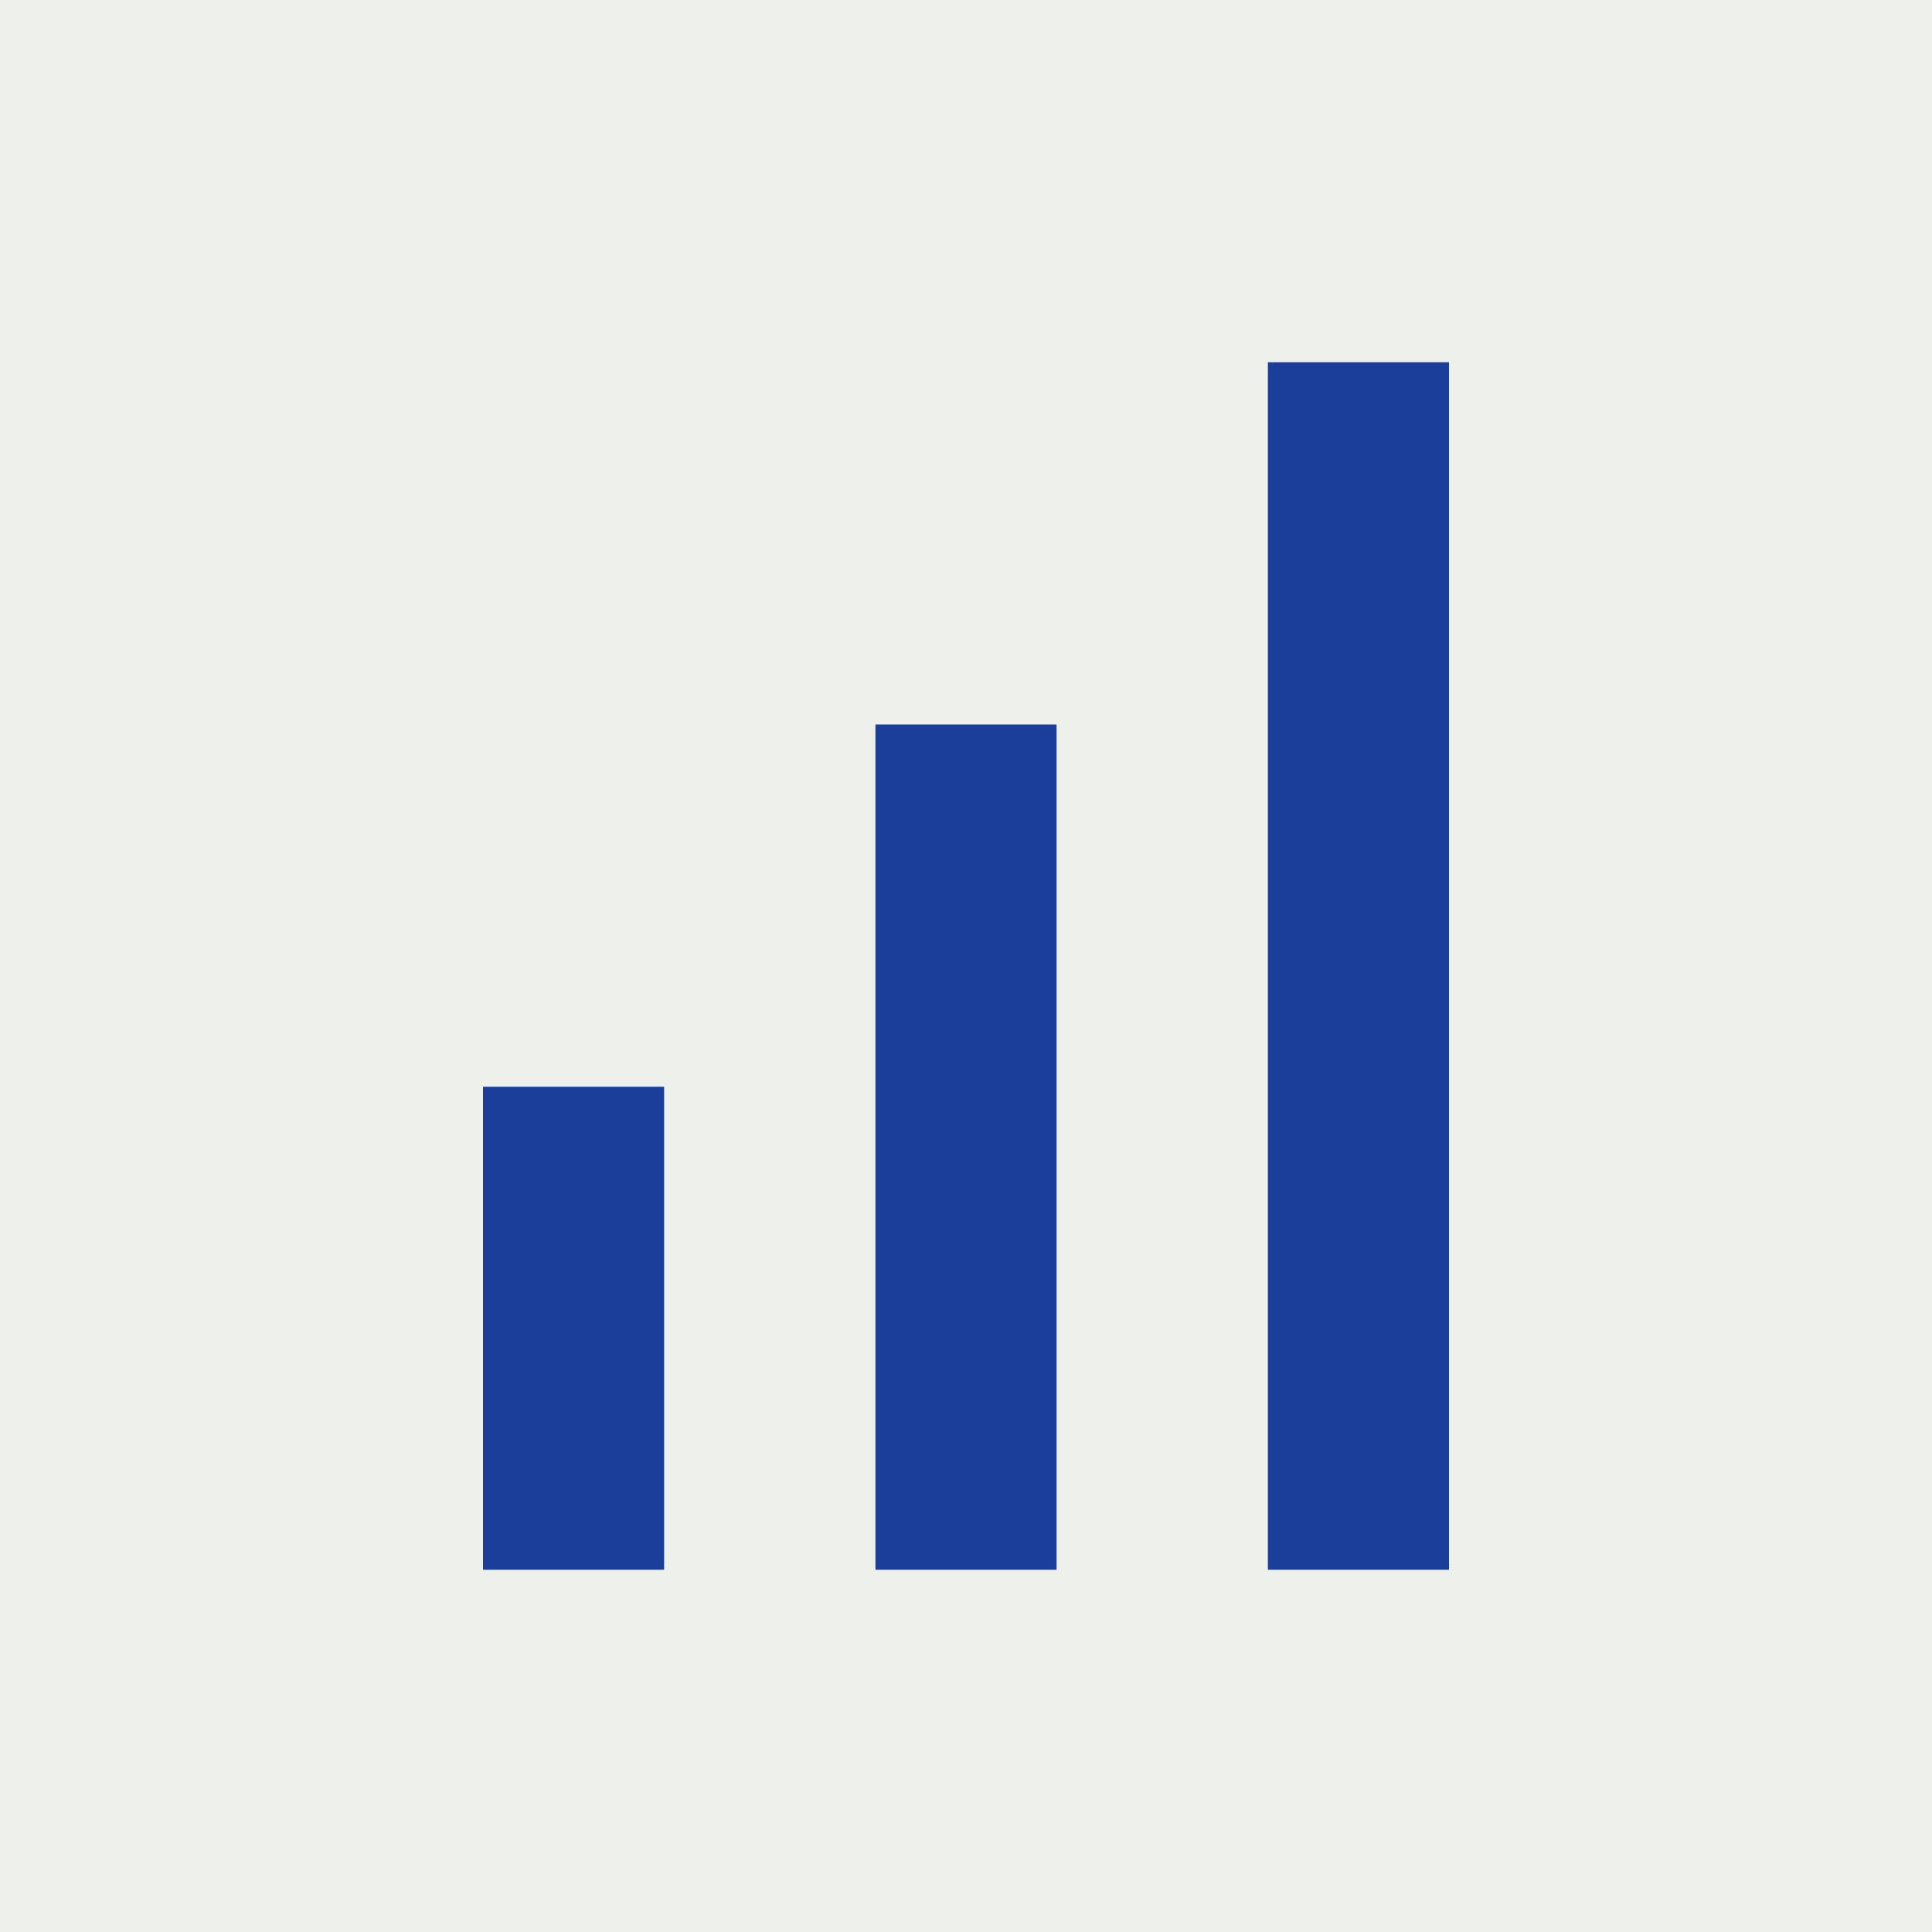
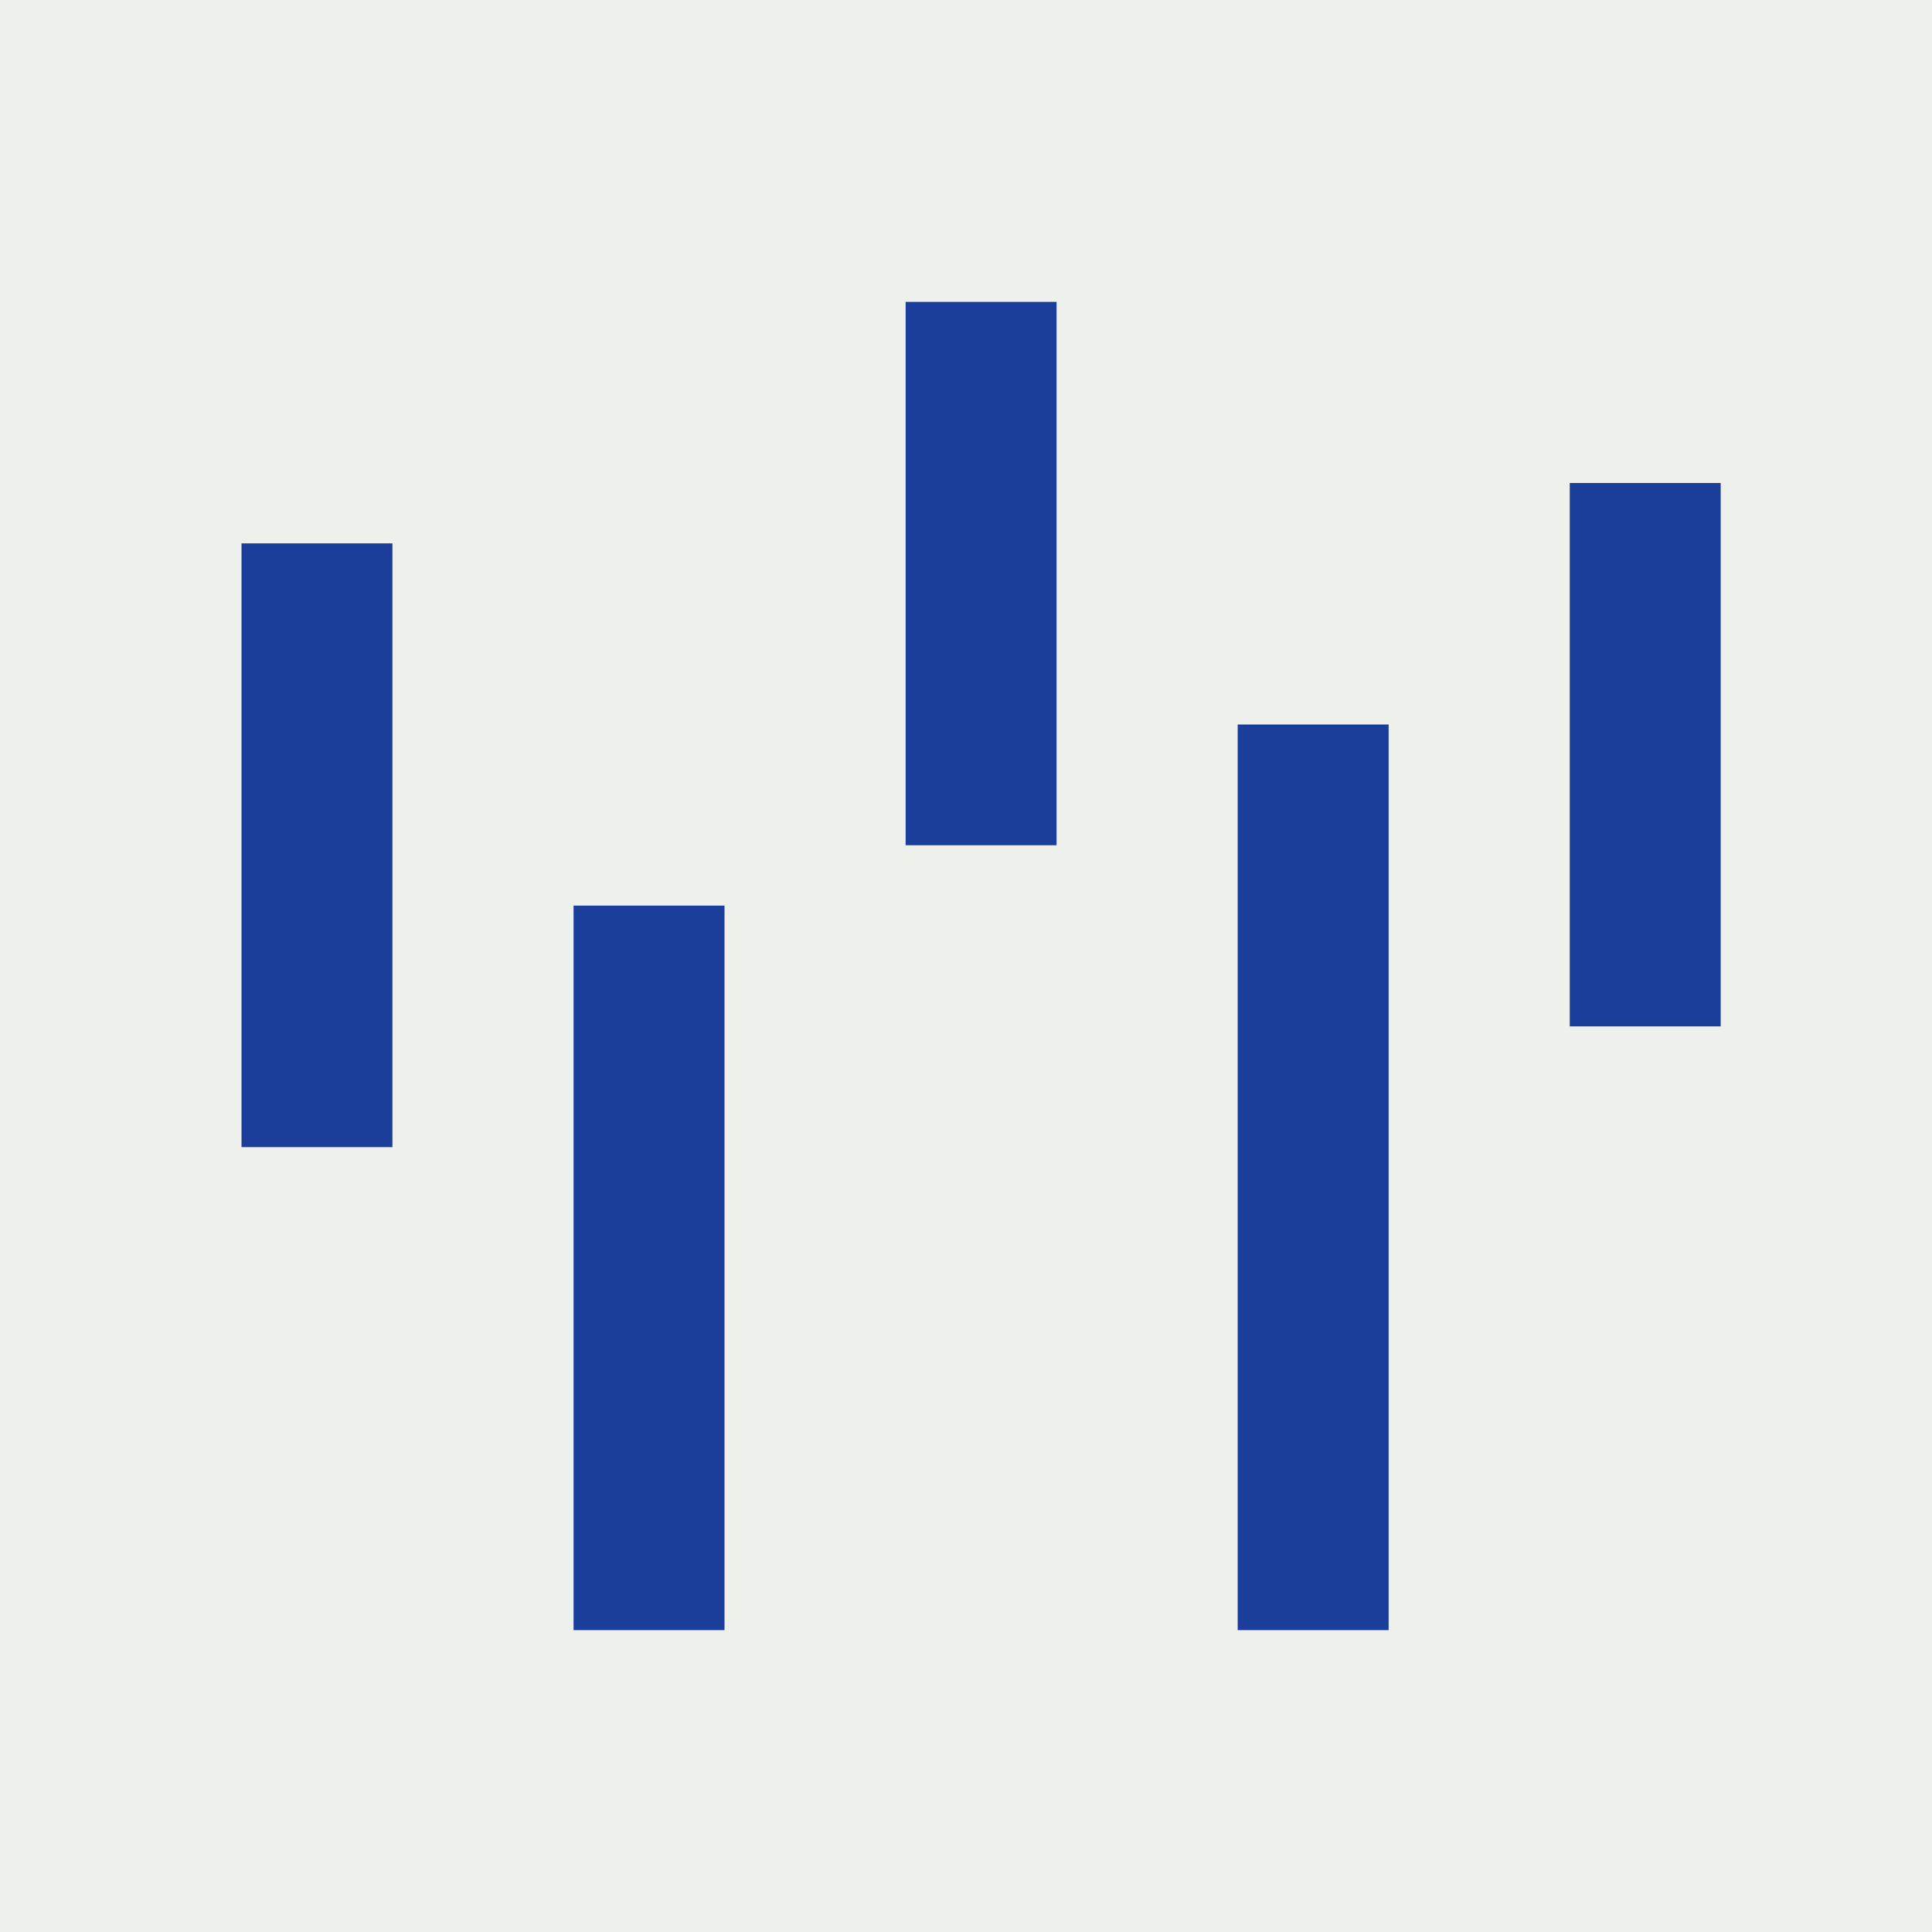
<svg xmlns="http://www.w3.org/2000/svg" viewBox="0 0 32 32">
  <style>.b{fill:#EEF0EC}.s{fill:#1B3E9A}@media (prefers-color-scheme:dark){.b{fill:#0C2136}.s{fill:#8FC6F4}}</style>
  <rect class="b" width="32" height="32" />
-   <rect class="s" x="8" y="18" width="3" height="8" />
-   <rect class="s" x="14.5" y="12" width="3" height="14" />
-   <rect class="s" x="21" y="6" width="3" height="20" />
+   <rect class="s" x="4" y="9" width="2.5" height="10" />
+   <rect class="s" x="9.5" y="15" width="2.5" height="12" />
+   <rect class="s" x="15" y="5" width="2.5" height="9" />
+   <rect class="s" x="20.5" y="12" width="2.5" height="15" />
+   <rect class="s" x="26" y="8" width="2.5" height="9" />
</svg>
